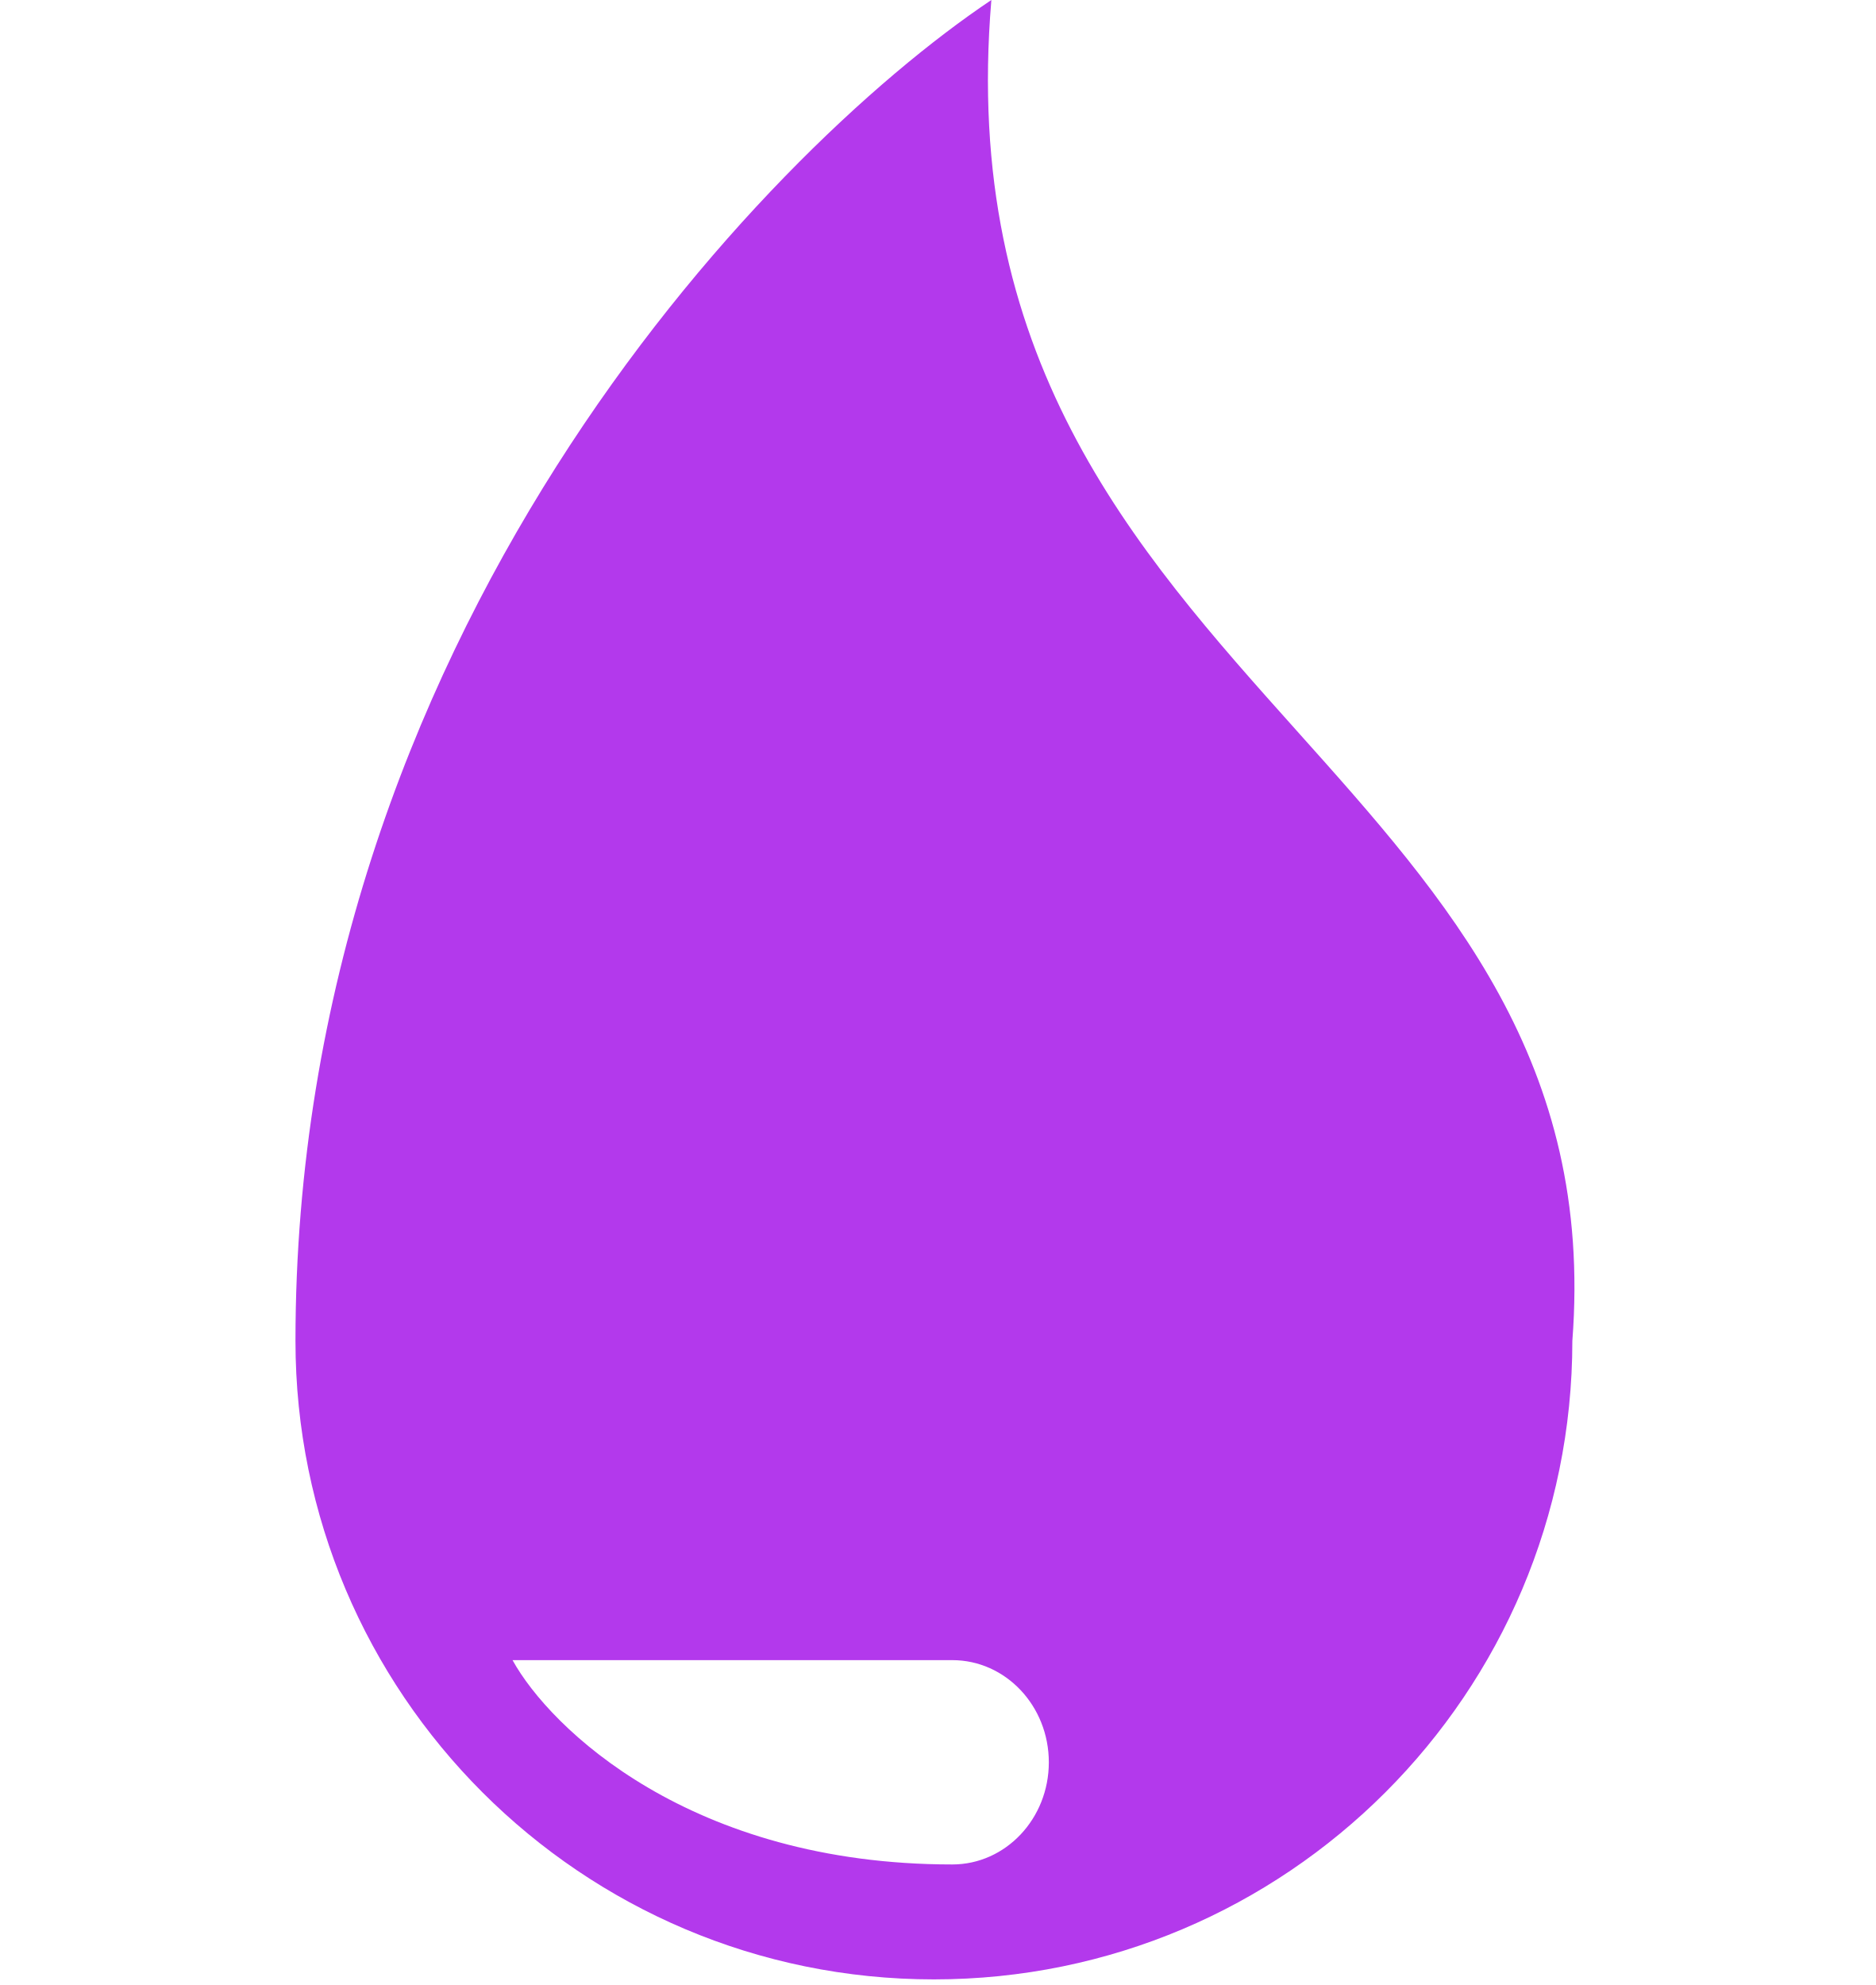
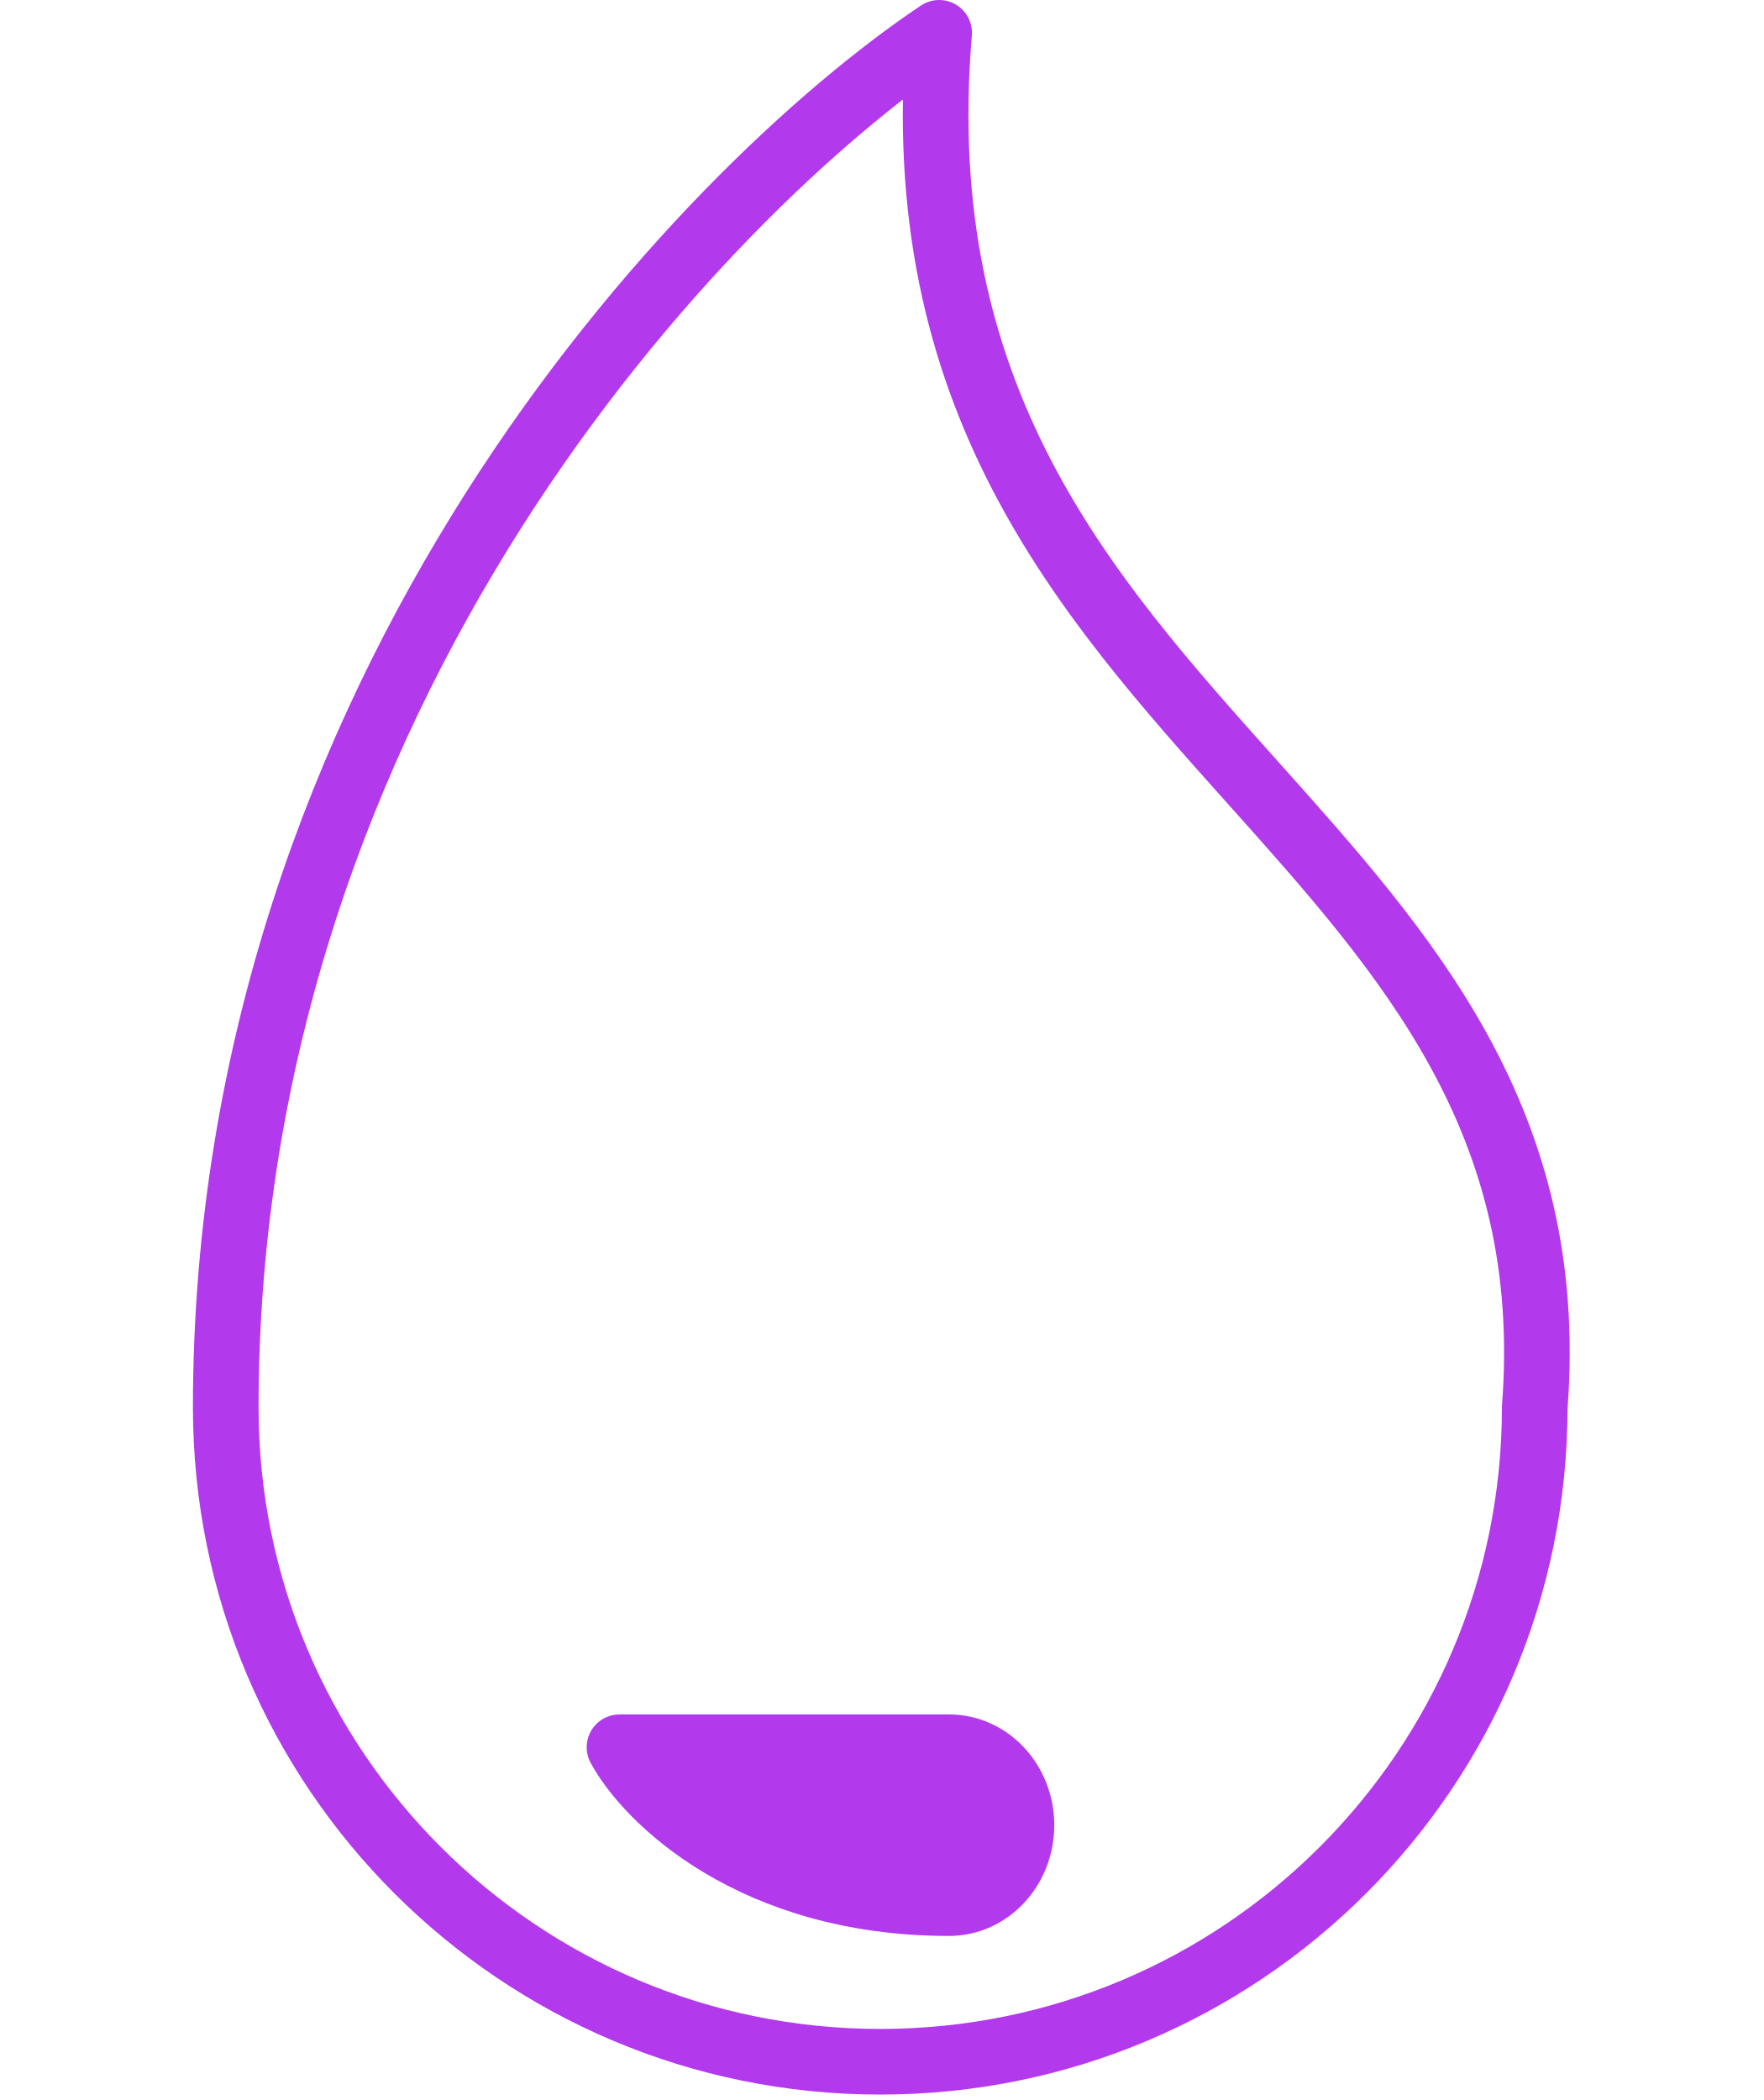
- <svg xmlns="http://www.w3.org/2000/svg" width="189" height="200" viewBox="0 0 189 292" fill="none">
-   <path fill-rule="evenodd" clip-rule="evenodd" d="M187.855 197.248C187.855 249.123 145.802 291.175 93.927 291.175C42.053 291.175 0 249.123 0 197.248C0 94.303 68.254 22.856 102.381 0C97.975 52.377 123.163 80.519 147.363 107.559C169.6 132.404 191.003 156.319 187.855 197.248ZM96.633 244.212H31.935C37.458 254.231 58.13 274.268 96.633 274.268C104.476 274.268 110.834 267.54 110.834 259.24C110.834 250.94 104.476 244.212 96.633 244.212Z" fill="#B339EC" />
+ <svg xmlns="http://www.w3.org/2000/svg" width="168" height="200" viewBox="0 0 168 256" fill="none">
+   <path d="M83.786 251.338C127.851 251.338 163.573 215.616 163.573 171.551C166.247 136.785 148.066 116.47 129.177 95.366C108.62 72.397 87.225 48.492 90.967 4C61.978 23.415 4 84.106 4 171.551C4 215.616 39.722 251.338 83.786 251.338Z" stroke="#B339EC" stroke-width="8" stroke-linejoin="round" />
+   <path d="M101 222.5C101 217.253 97.051 213 92.18 213H52C55.43 219.333 68.268 232 92.18 232C97.051 232 101 227.747 101 222.5Z" fill="#B339EC" stroke="#B339EC" stroke-width="8" stroke-linejoin="round" />
</svg>
